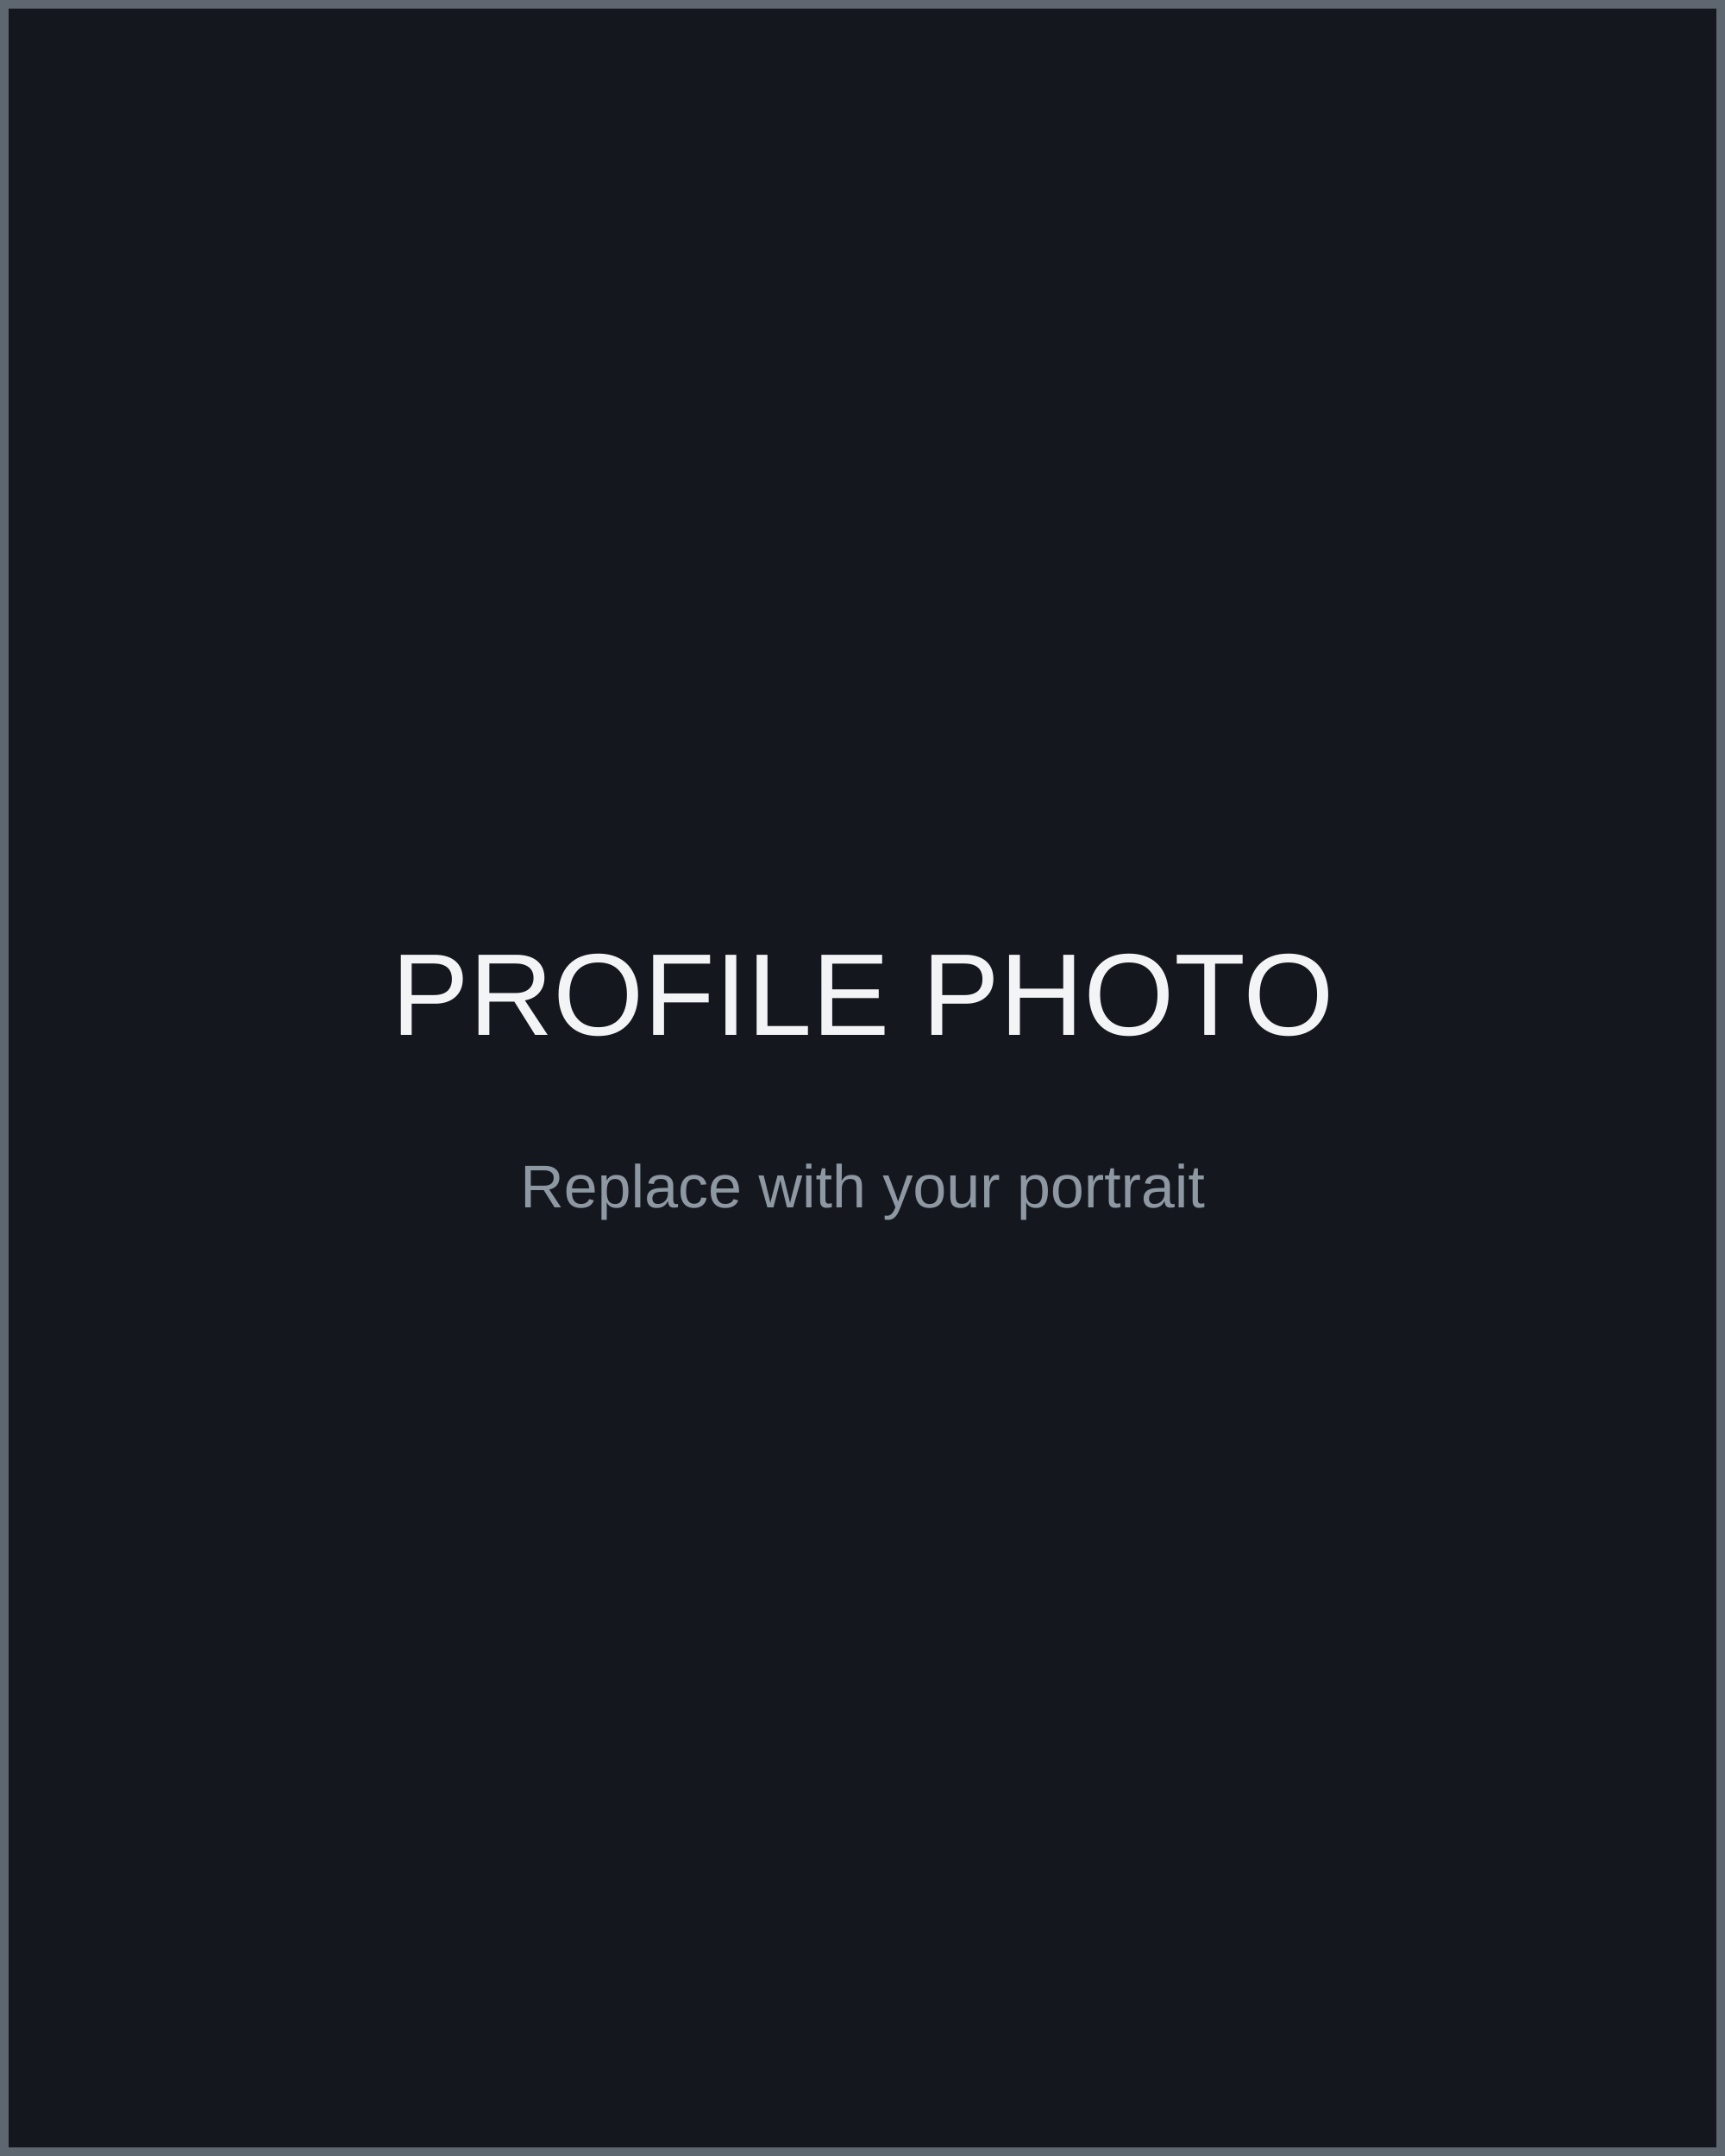
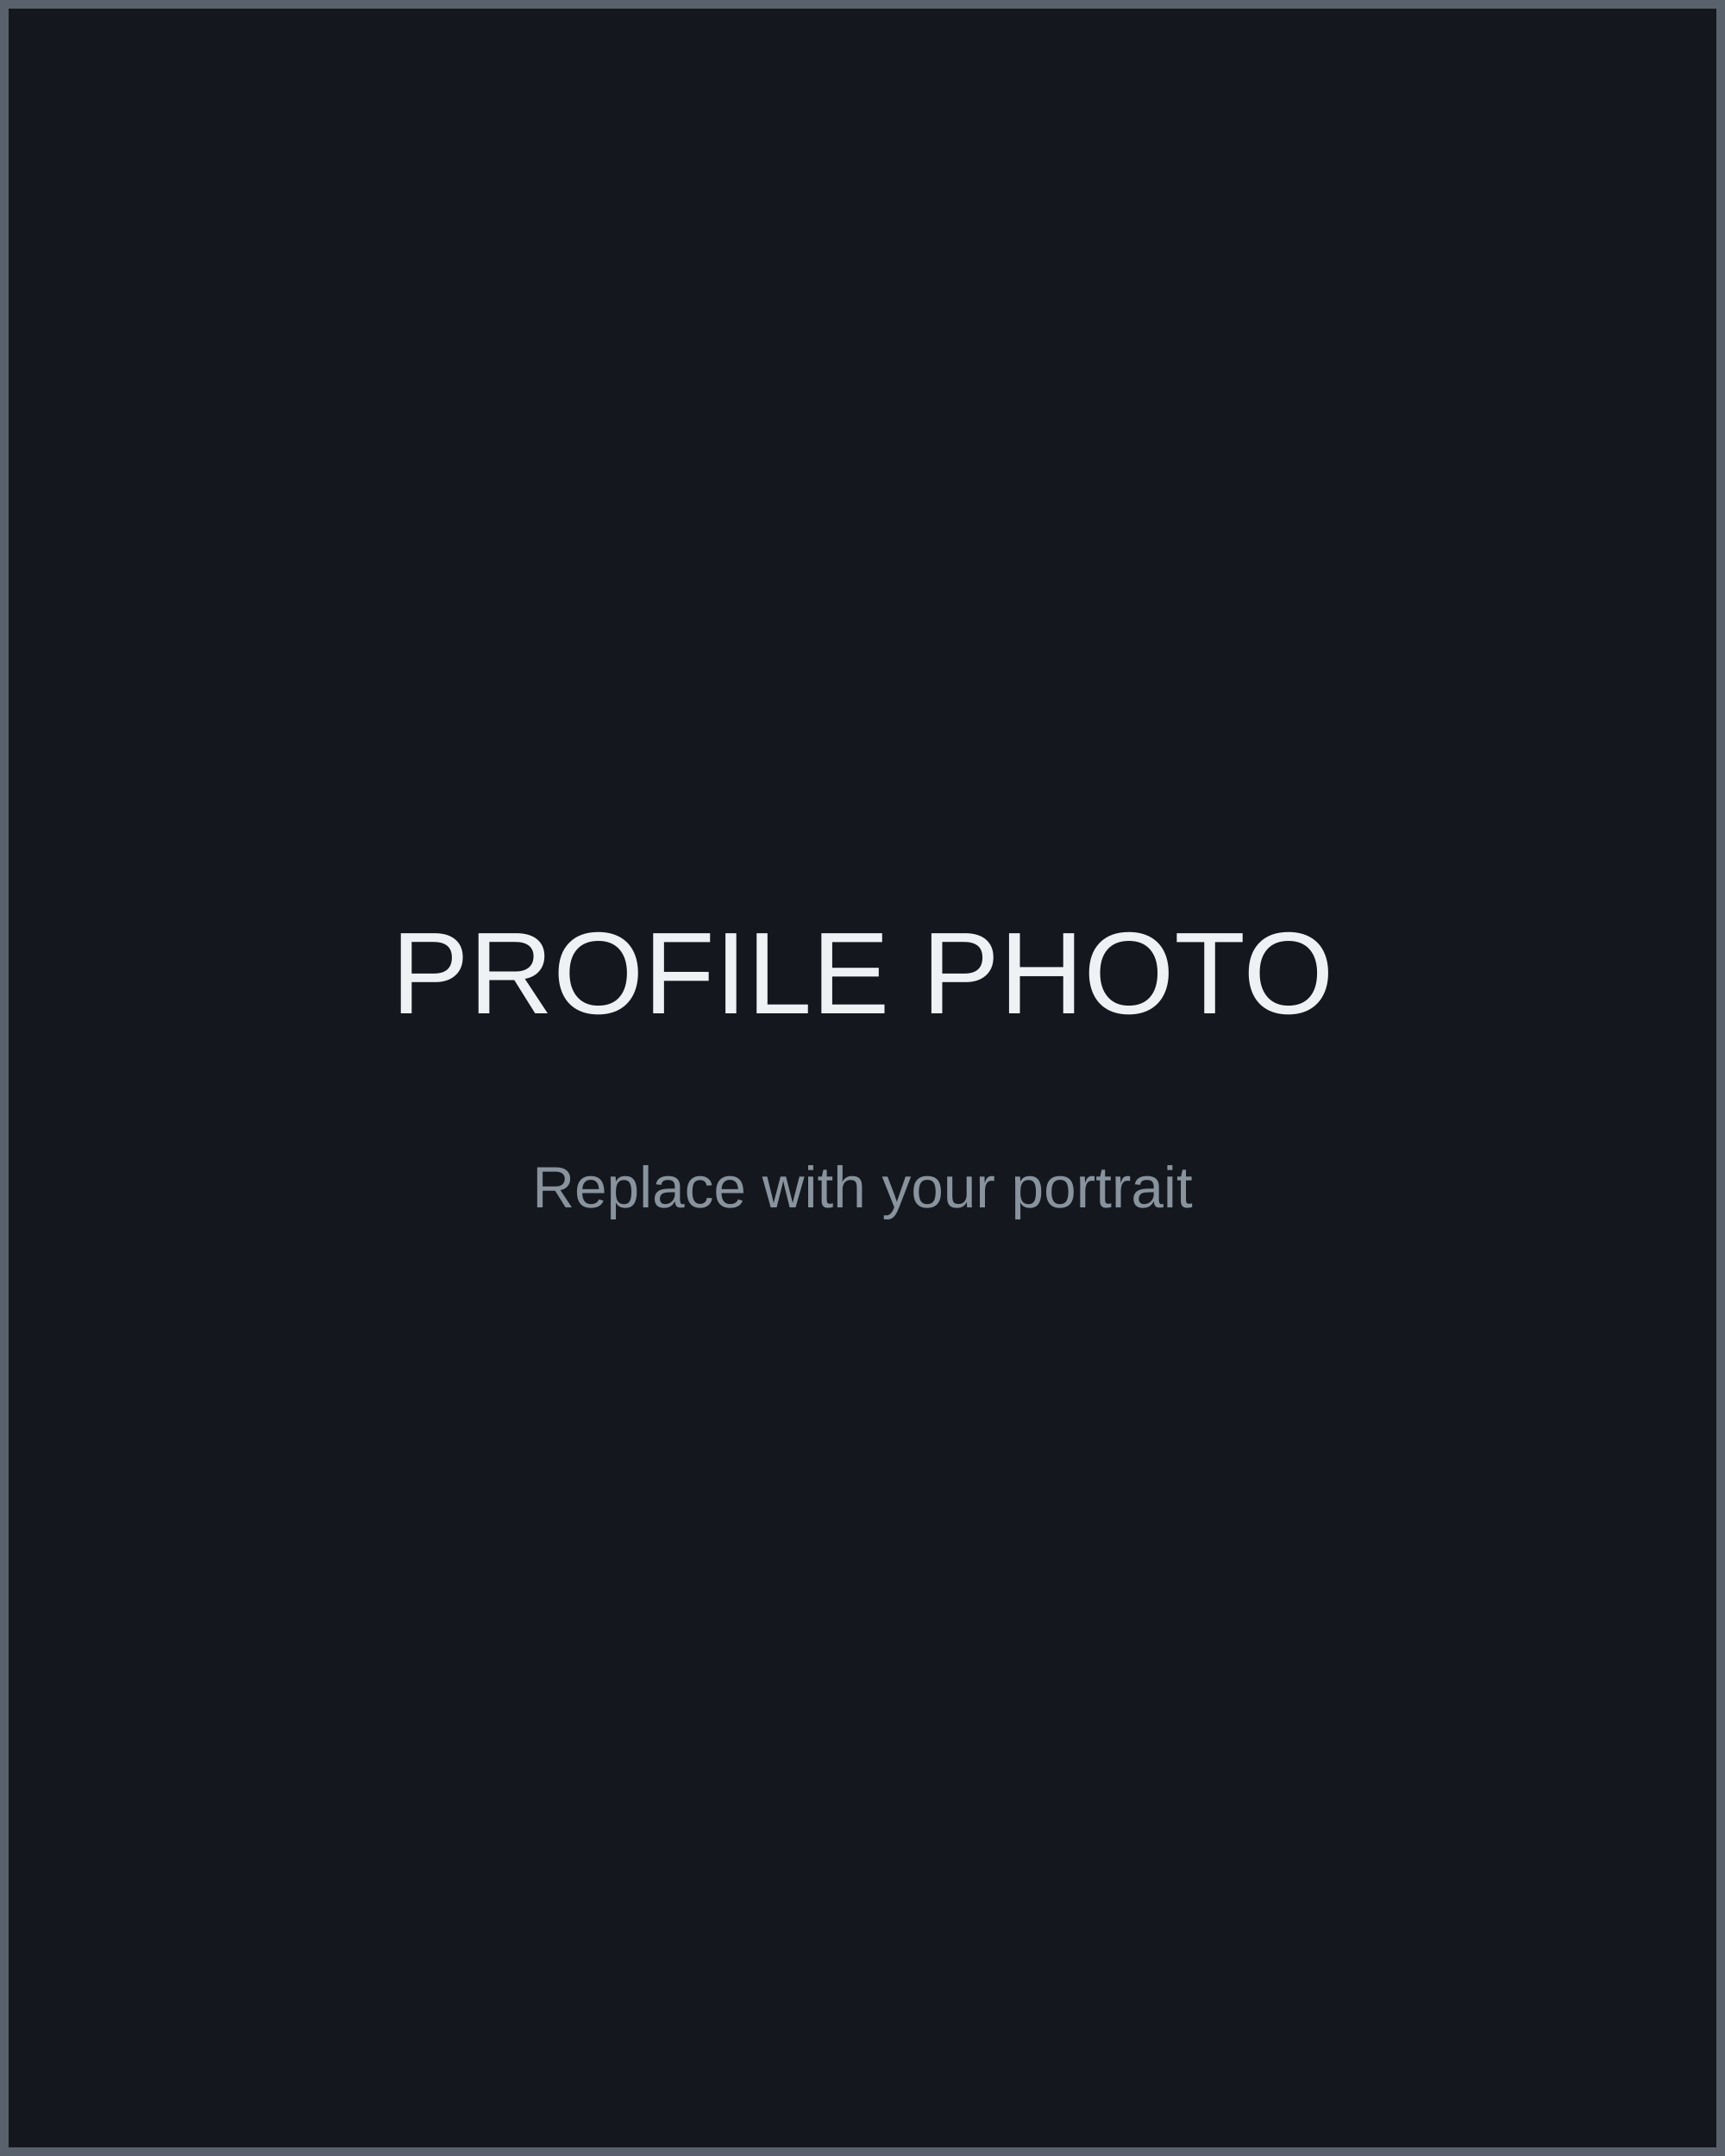
<svg xmlns="http://www.w3.org/2000/svg" width="800" height="1000" viewBox="0 0 800 1000">
  <rect width="100%" height="100%" fill="#14181e" />
-   <rect x="2" y="2" width="796" height="996" fill="none" stroke="#5e6670" stroke-width="4" />
-   <text x="50%" y="48%" text-anchor="middle" fill="#f2f4f6" font-family="Arial" font-size="54">PROFILE PHOTO</text>
-   <text x="50%" y="56%" text-anchor="middle" fill="#8e98a3" font-family="Arial" font-size="28">Replace with your portrait</text>
+   <rect x="2" y="2" width="796" height="996" fill="none" stroke="#59626c" stroke-width="4" />
+   <text x="50%" y="47%" text-anchor="middle" fill="#eef2f5" font-family="Arial" font-size="54">PROFILE PHOTO</text>
+   <text x="50%" y="56%" text-anchor="middle" fill="#88939e" font-family="Arial" font-size="27">Replace with your portrait</text>
</svg>
